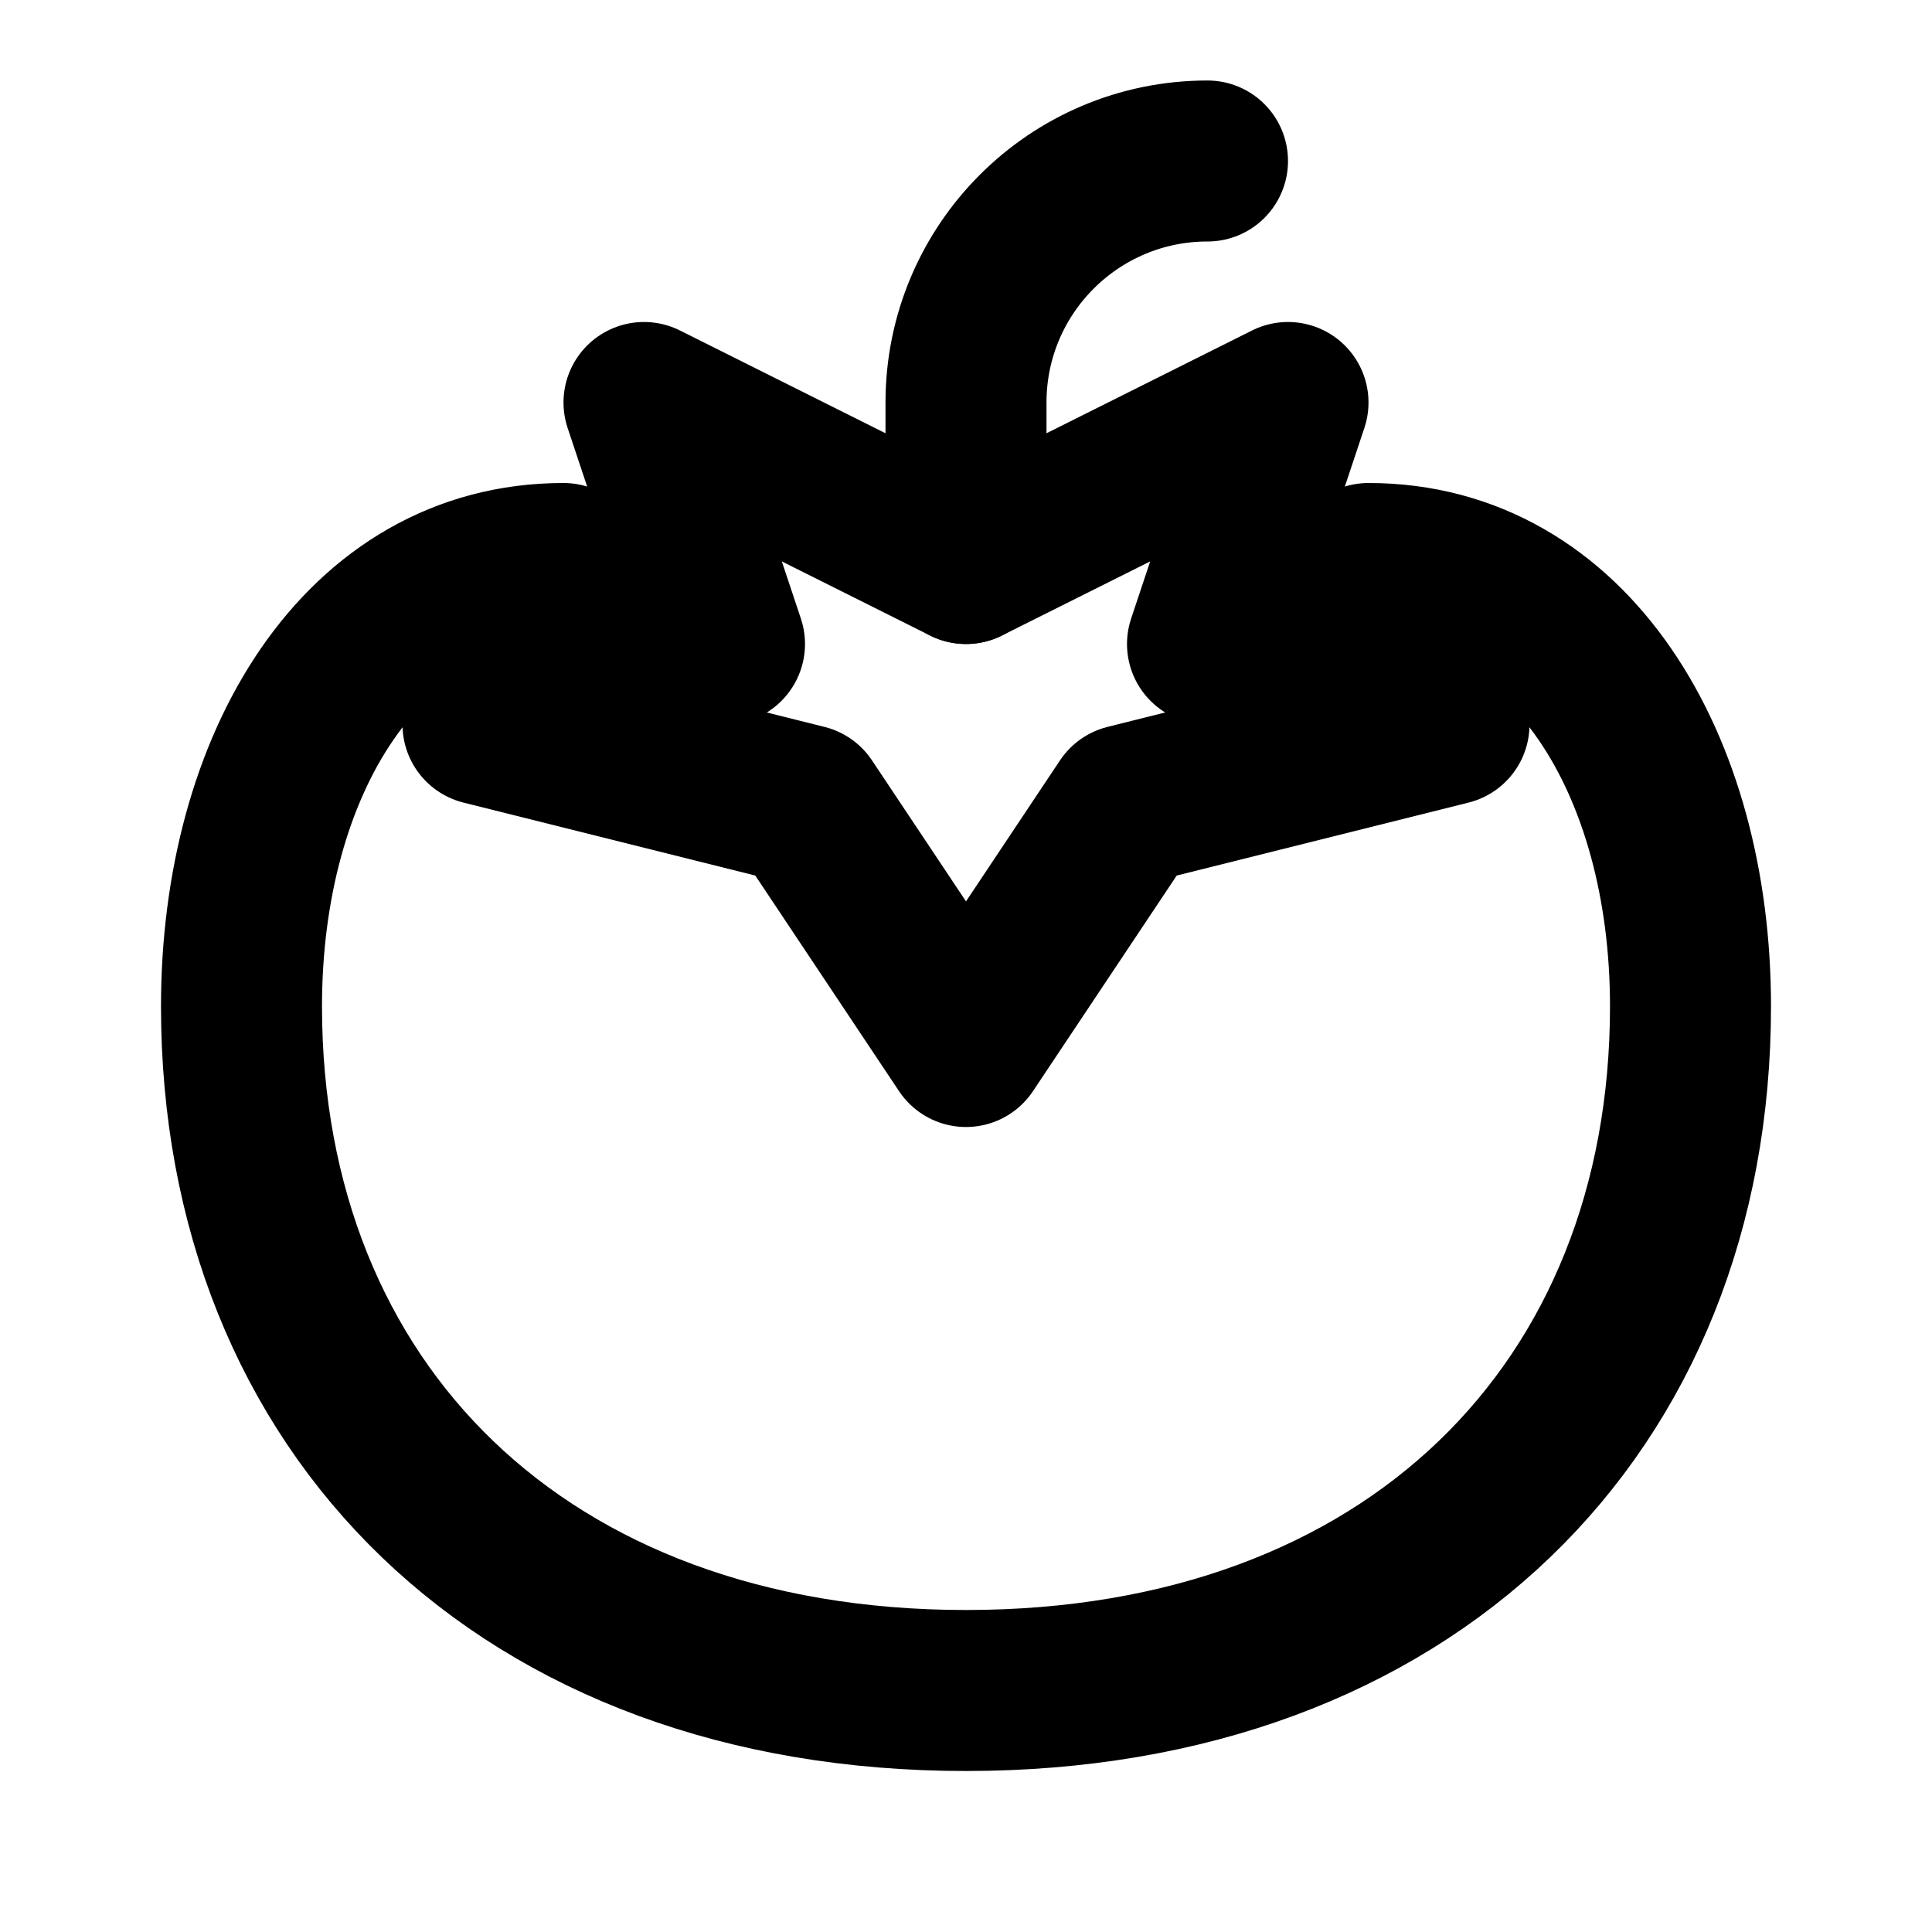
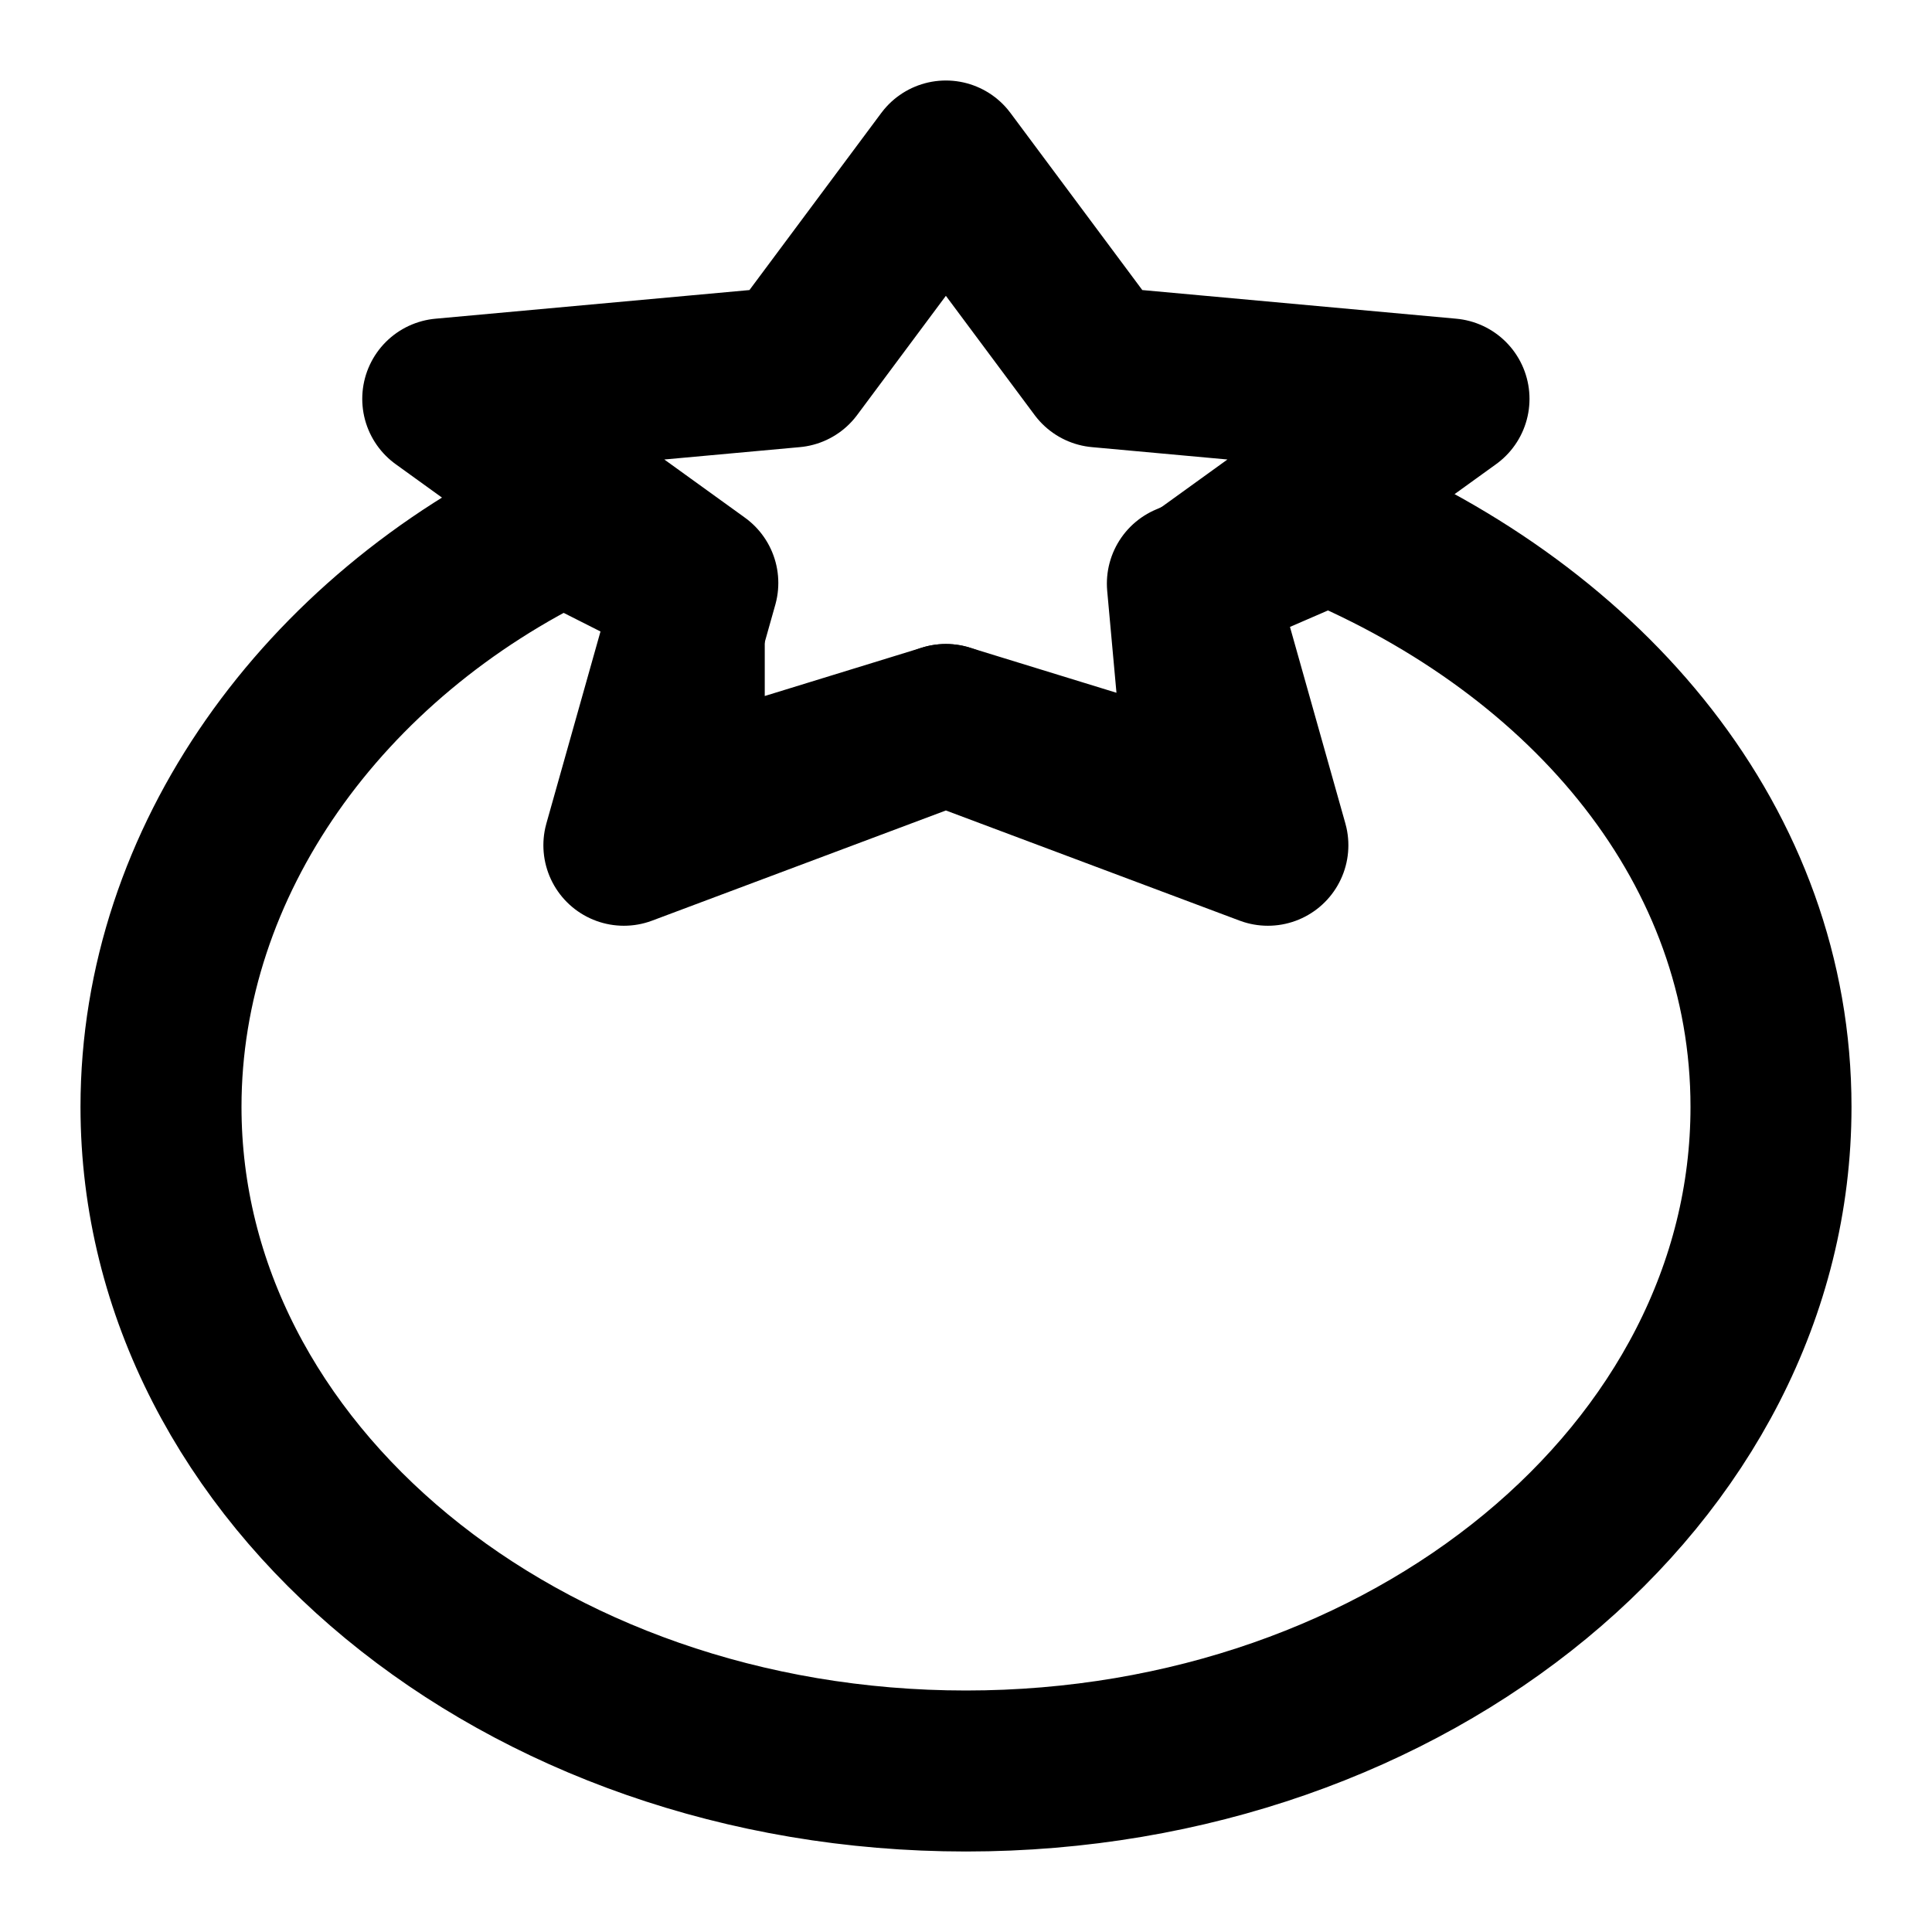
- <svg xmlns="http://www.w3.org/2000/svg" width="24" height="24" viewBox="0 0 24 24" fill="none" stroke="currentColor" stroke-width="2" stroke-linecap="round" stroke-linejoin="round">
-   <path d="M7 7c-2.5 0-4 2.5-4 5.5C3 17.5 6.5 21 12 21s9-3.5 9-8.5C21 9.5 19.5 7 17 7" />
-   <path d="M12 7V5a3 3 0 0 1 3-3" />
-   <path d="m12 7-4-2 1 3-3 1 4 1 2 3 2-3 4-1-3-1 1-3-4 2" />
+ <svg xmlns="http://www.w3.org/2000/svg" width="1em" height="1em" viewBox="0 0 48 48">
+   <g fill="none" stroke="currentColor" stroke-linecap="round" stroke-linejoin="round" stroke-width="4">
+     <path d="M24 44c11.046 0 20-7.387 20-16.5c0-6.442-4.475-11.799-11-14.516L29.5 14.5L30 20l-6.5-2l-6.5 2v-5.5l-3-1.516C8.022 15.837 4 21.393 4 27.5C4 36.613 12.954 44 24 44" />
+     <path d="m23.5 4l3.809 5.117L36 9.91l-6.337 4.573L31.5 21l-8-3l-8 3l1.837-6.517L11 9.91l8.691-.793z" />
+   </g>
</svg>
